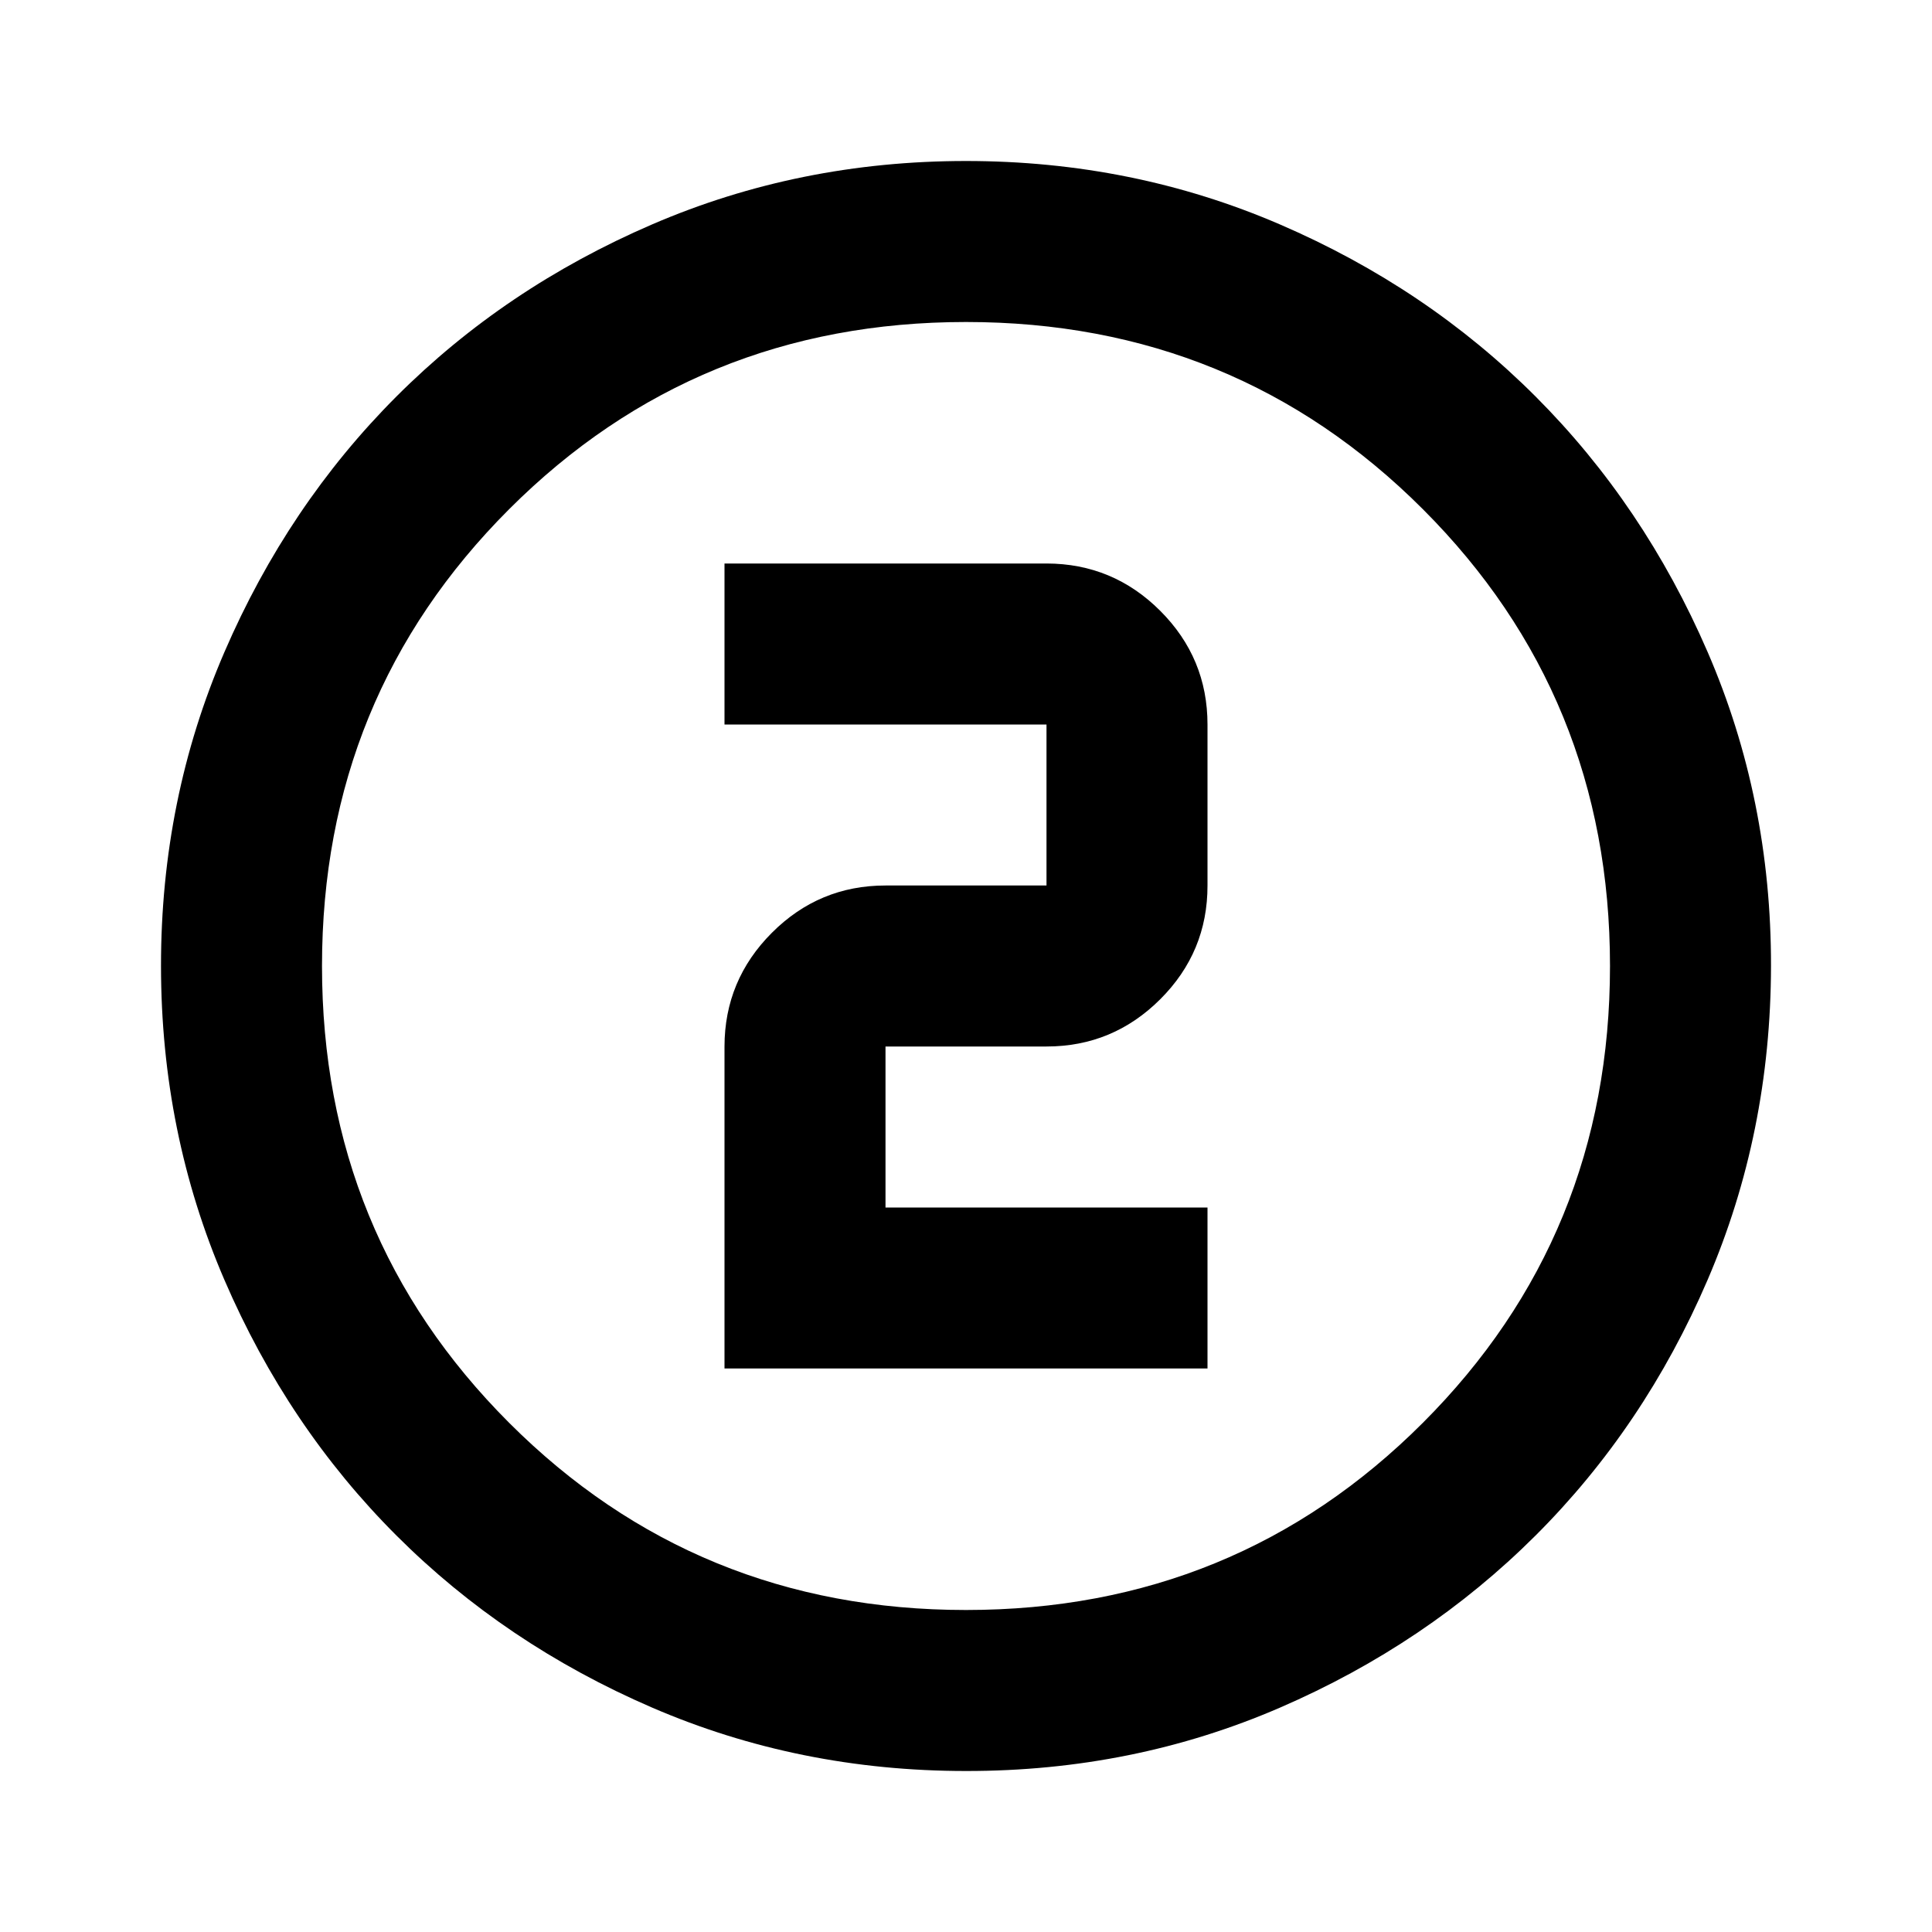
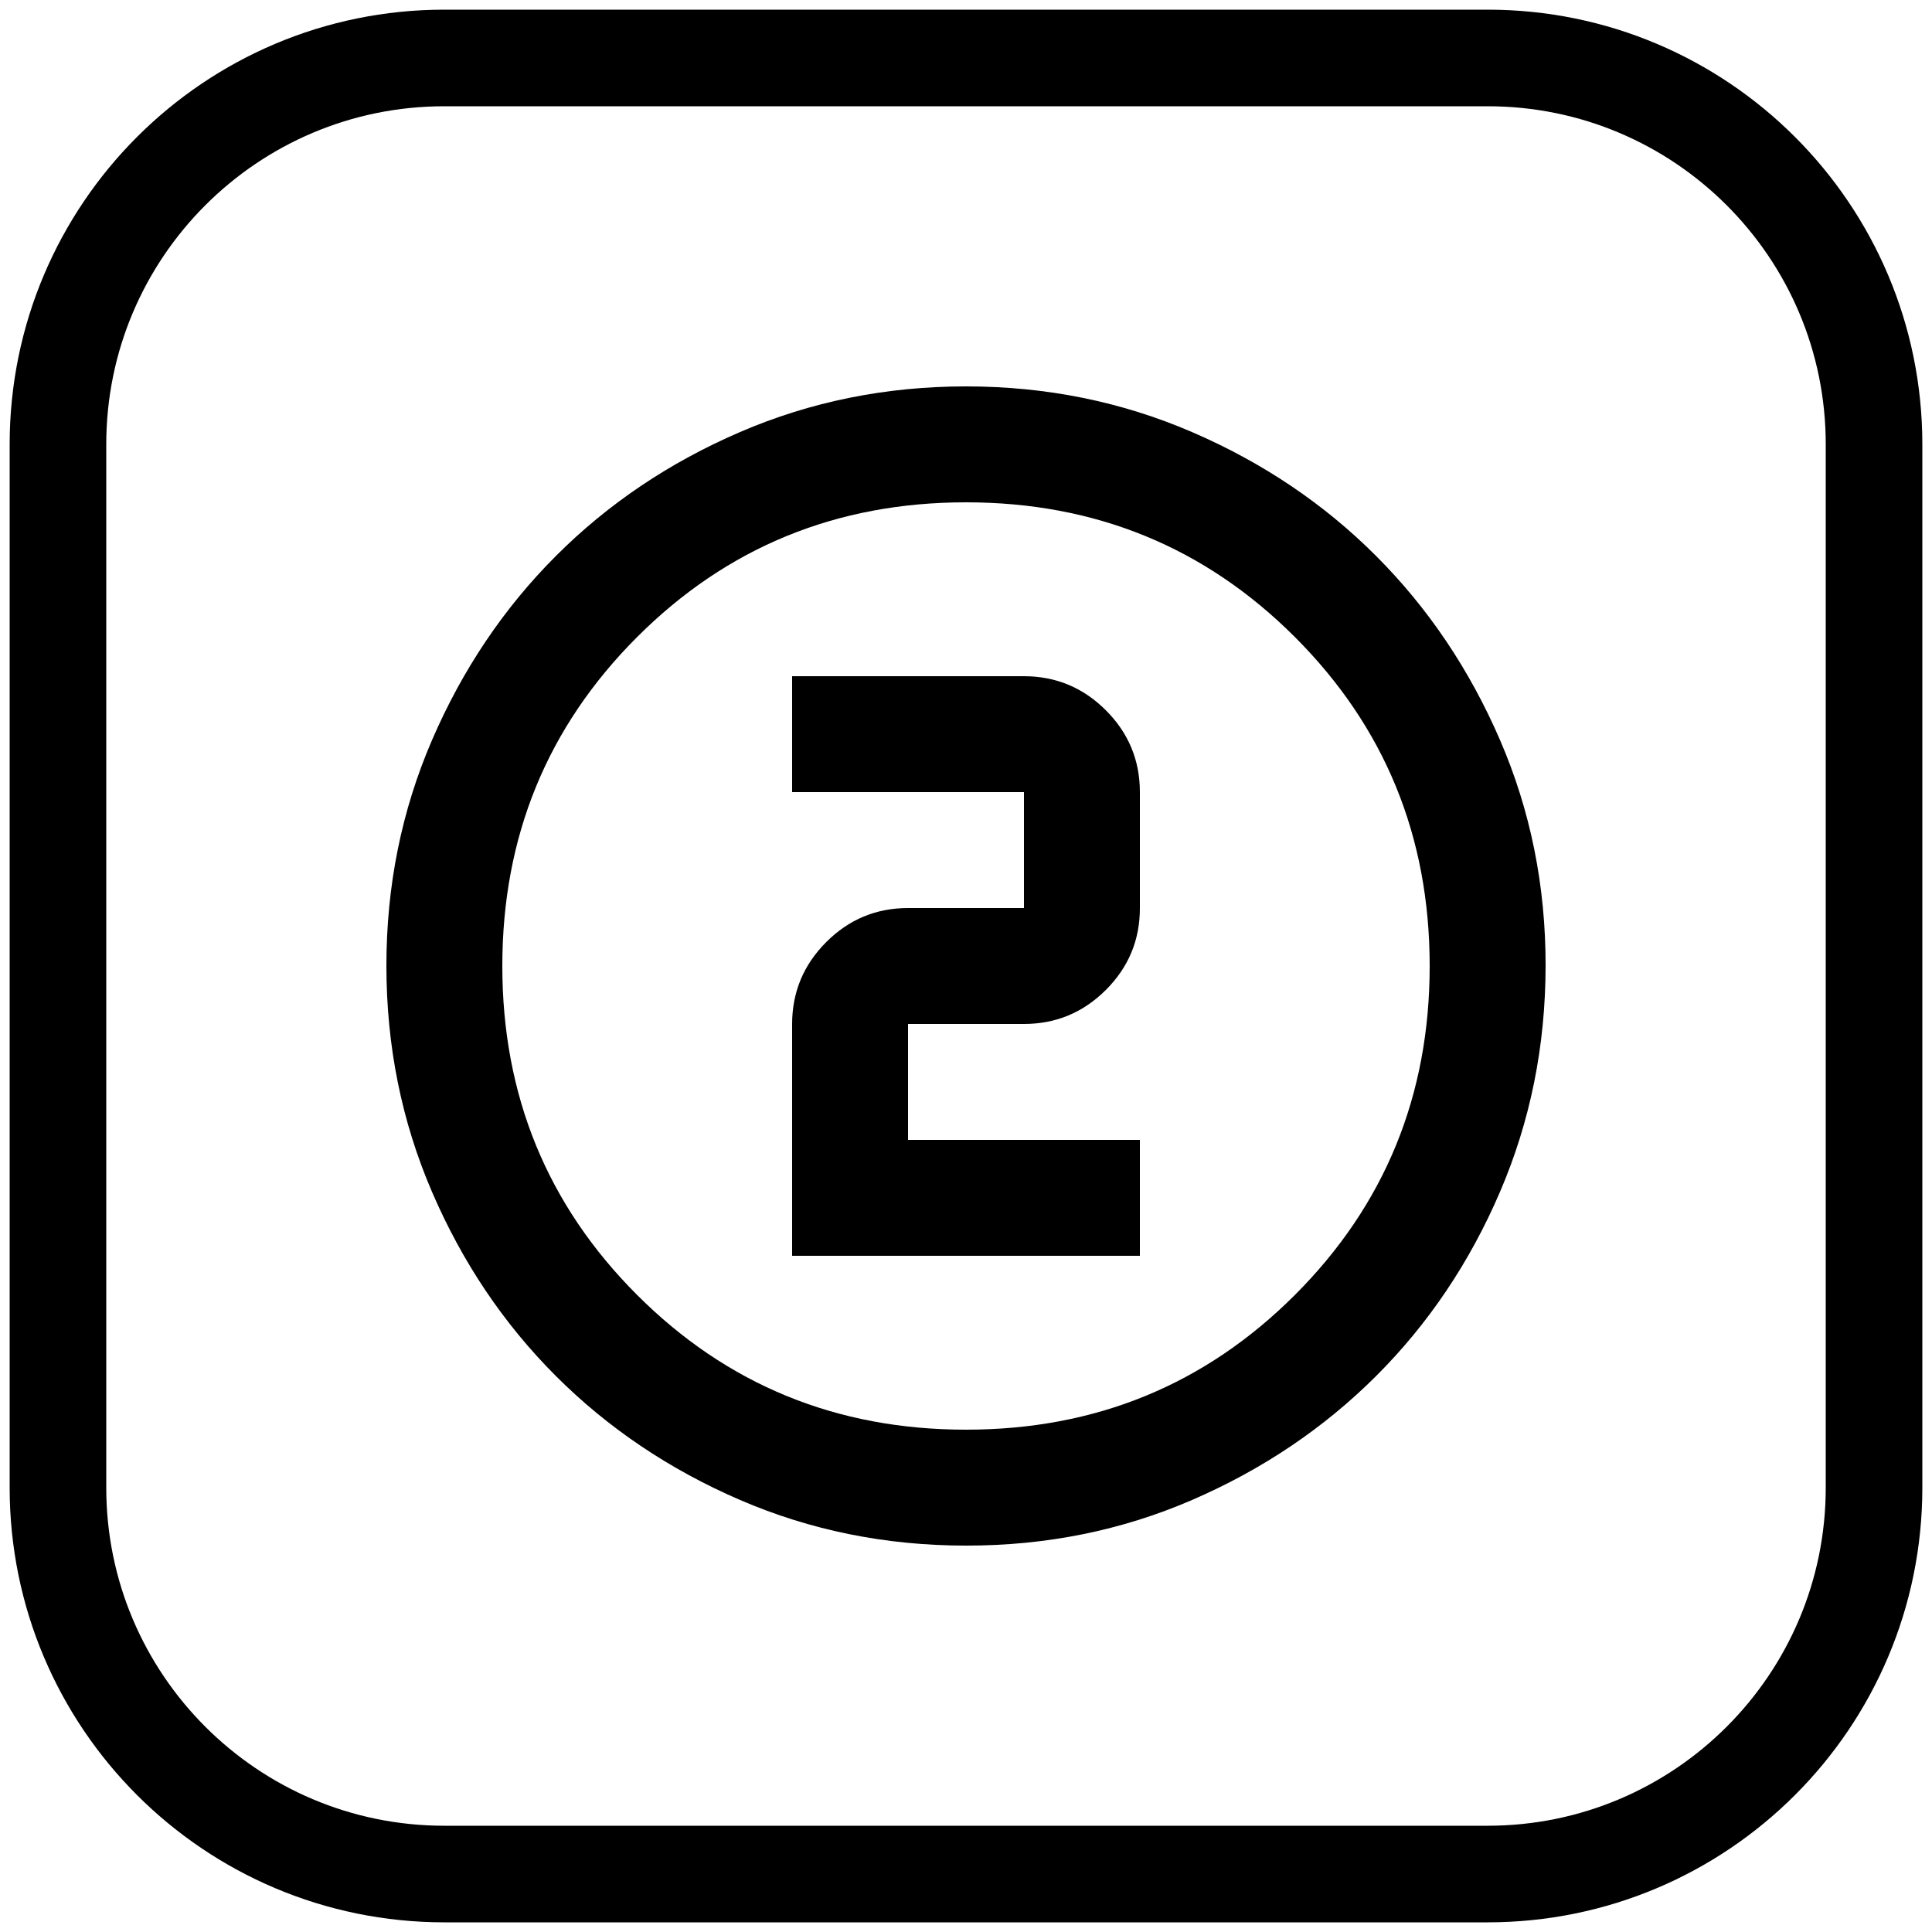
- <svg xmlns="http://www.w3.org/2000/svg" viewBox="0 0 24 24" width="24" height="24" fill="currentColor" color="currentColor">
-   <path fill="currentColor" d="M12 22q-2.075 0-3.9-.788t-3.175-2.137T2.788 15.9T2 12t.788-3.9t2.137-3.175T8.1 2.788T12 2t3.9.788t3.175 2.137T21.213 8.1T22 12t-.788 3.9t-2.137 3.175t-3.175 2.138T12 22m0-2q3.35 0 5.675-2.325T20 12t-2.325-5.675T12 4T6.325 6.325T4 12t2.325 5.675T12 20m-3-3h6v-2h-4v-2h2q.825 0 1.413-.587T15 11V9q0-.825-.587-1.412T13 7H9v2h4v2h-2q-.825 0-1.412.588T9 13z" />
+ <svg xmlns="http://www.w3.org/2000/svg" viewBox="0 0 100 100" width="100" height="100">
+   <rect x="3" y="3" width="94" height="94" rx="20" ry="20" fill="none" stroke="currentColor" stroke-width="5" />
+   <g transform="translate(14.000 14.000) scale(3)" fill="currentColor" color="currentColor">
+     <path fill="currentColor" d="M12 22q-2.075 0-3.9-.788t-3.175-2.137T2.788 15.9T2 12t.788-3.9t2.137-3.175T8.1 2.788T12 2t3.9.788t3.175 2.137T21.213 8.1T22 12t-.788 3.9t-2.137 3.175t-3.175 2.138T12 22m0-2q3.35 0 5.675-2.325T20 12t-2.325-5.675T12 4T6.325 6.325T4 12t2.325 5.675T12 20m-3-3h6v-2h-4v-2h2q.825 0 1.413-.587T15 11V9q0-.825-.587-1.412T13 7H9v2h4v2h-2q-.825 0-1.412.588T9 13z" />
+   </g>
</svg>
